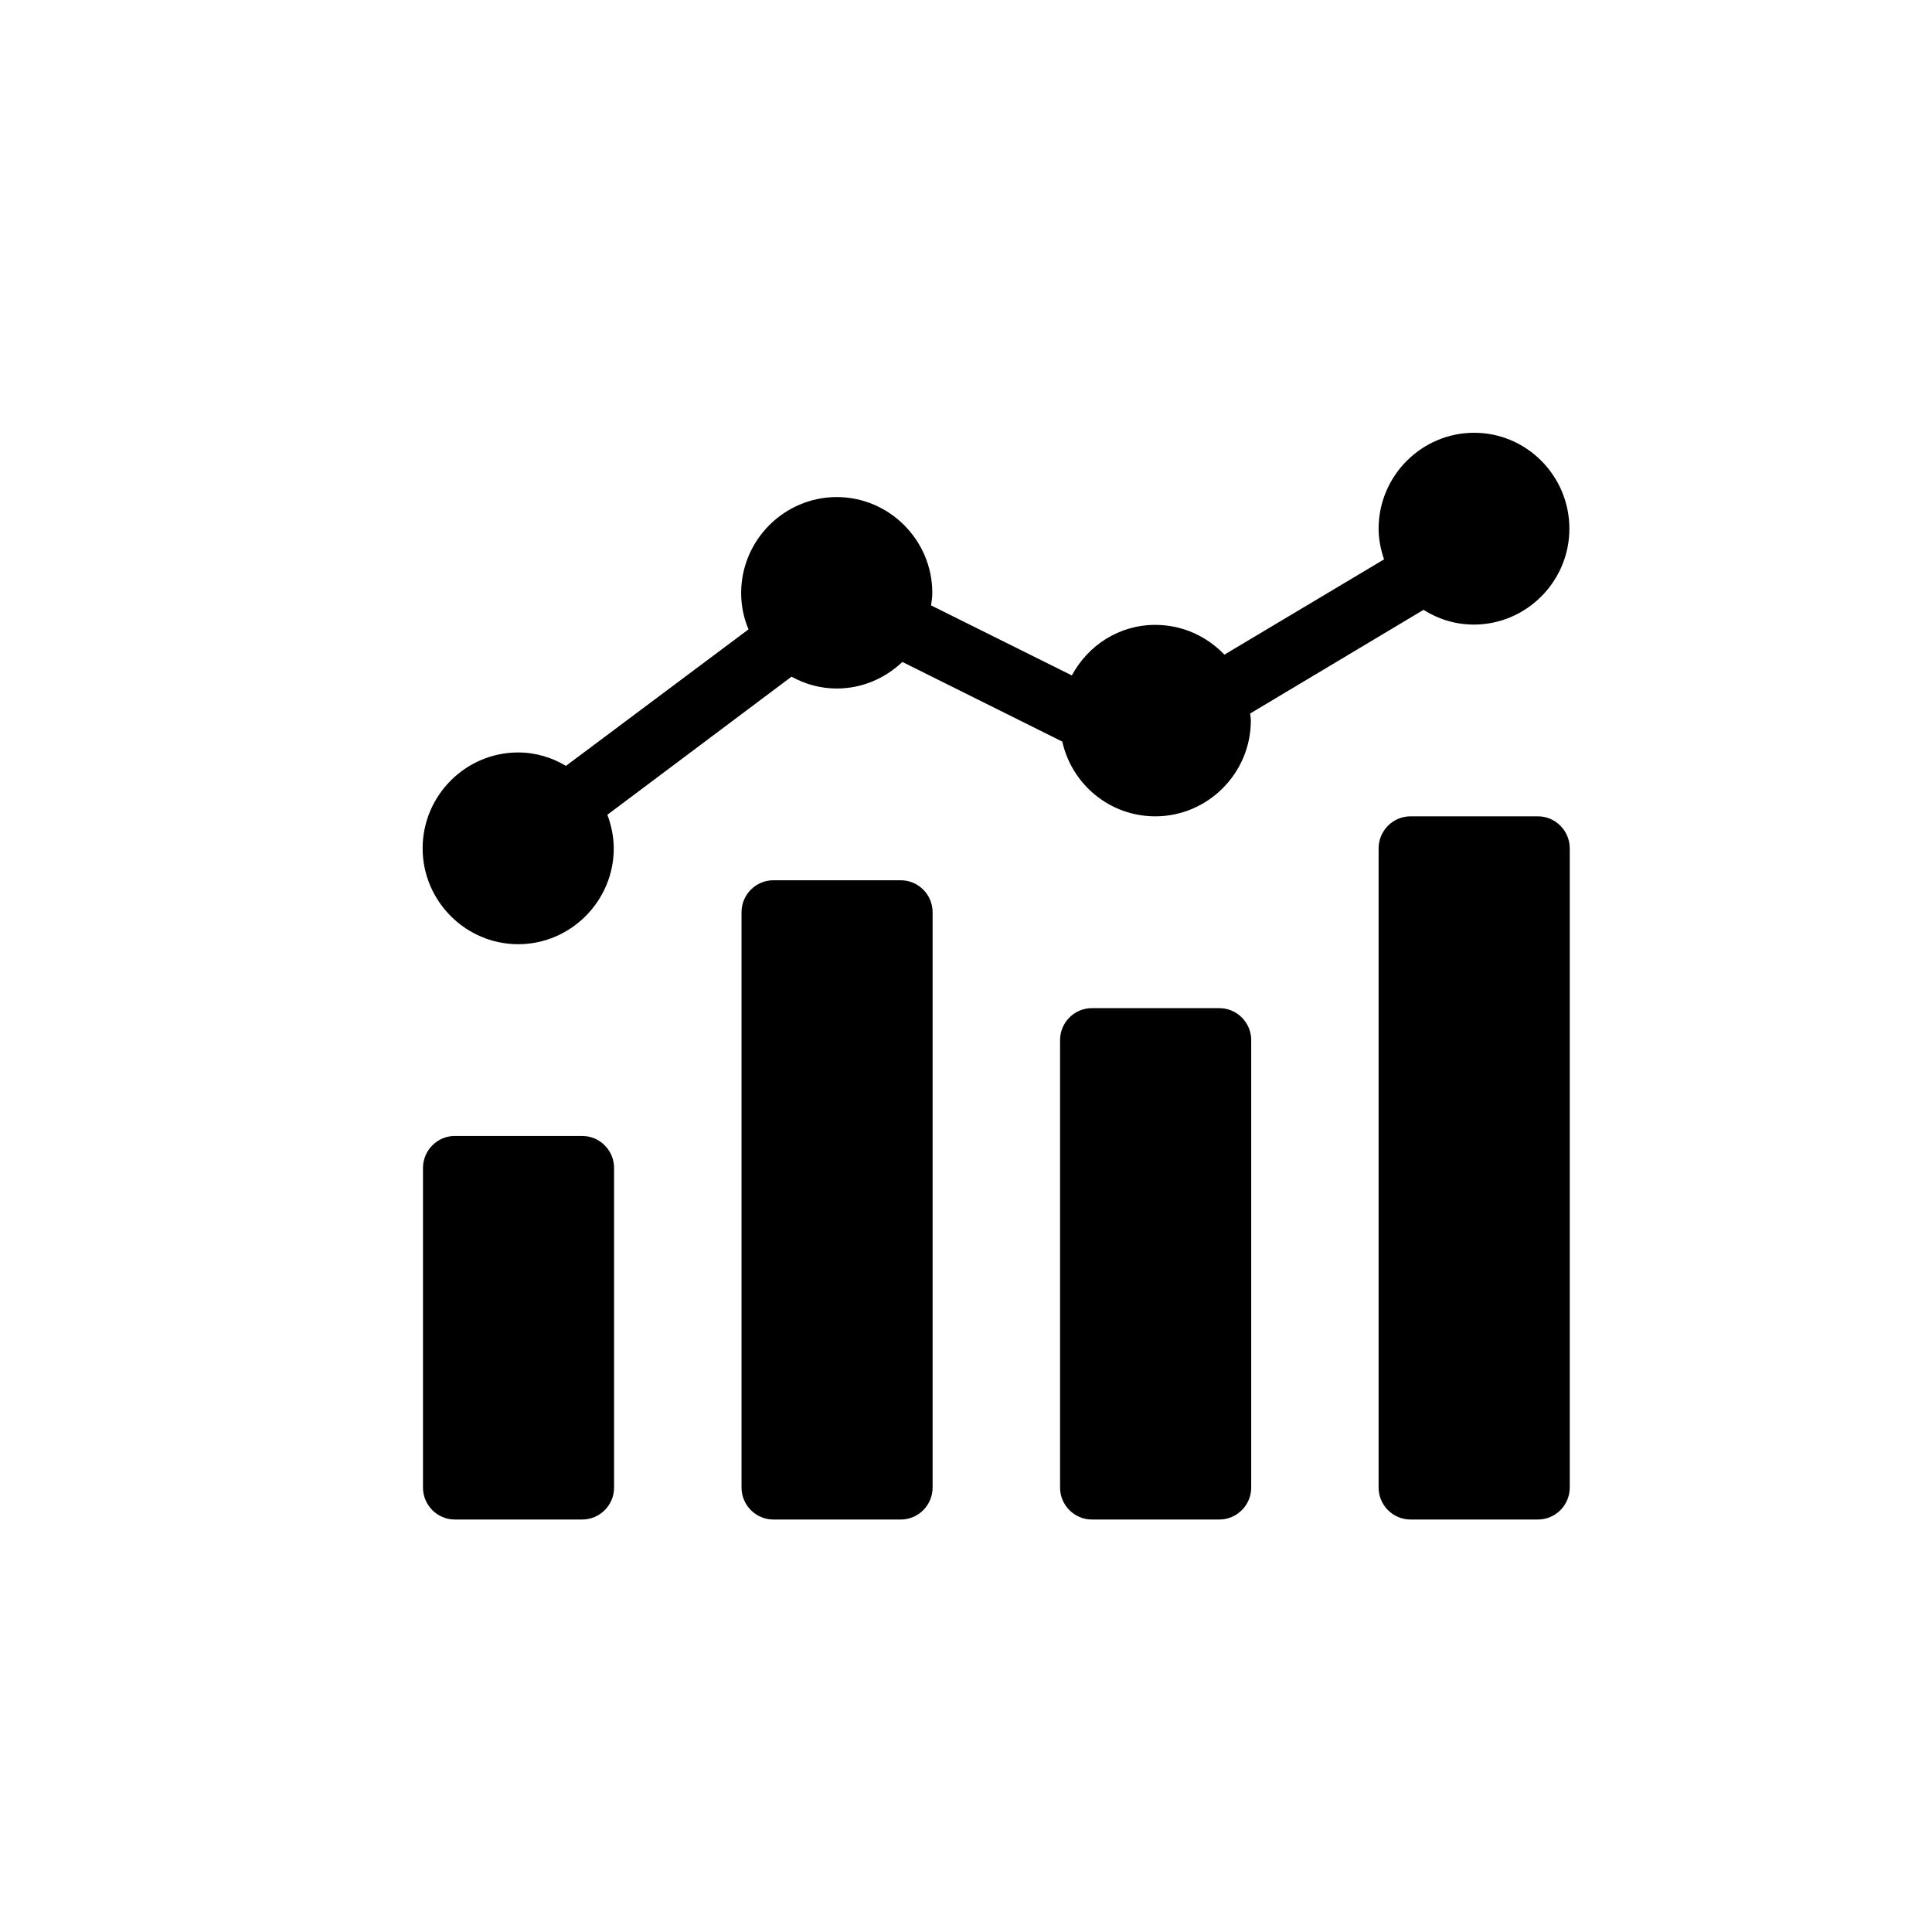
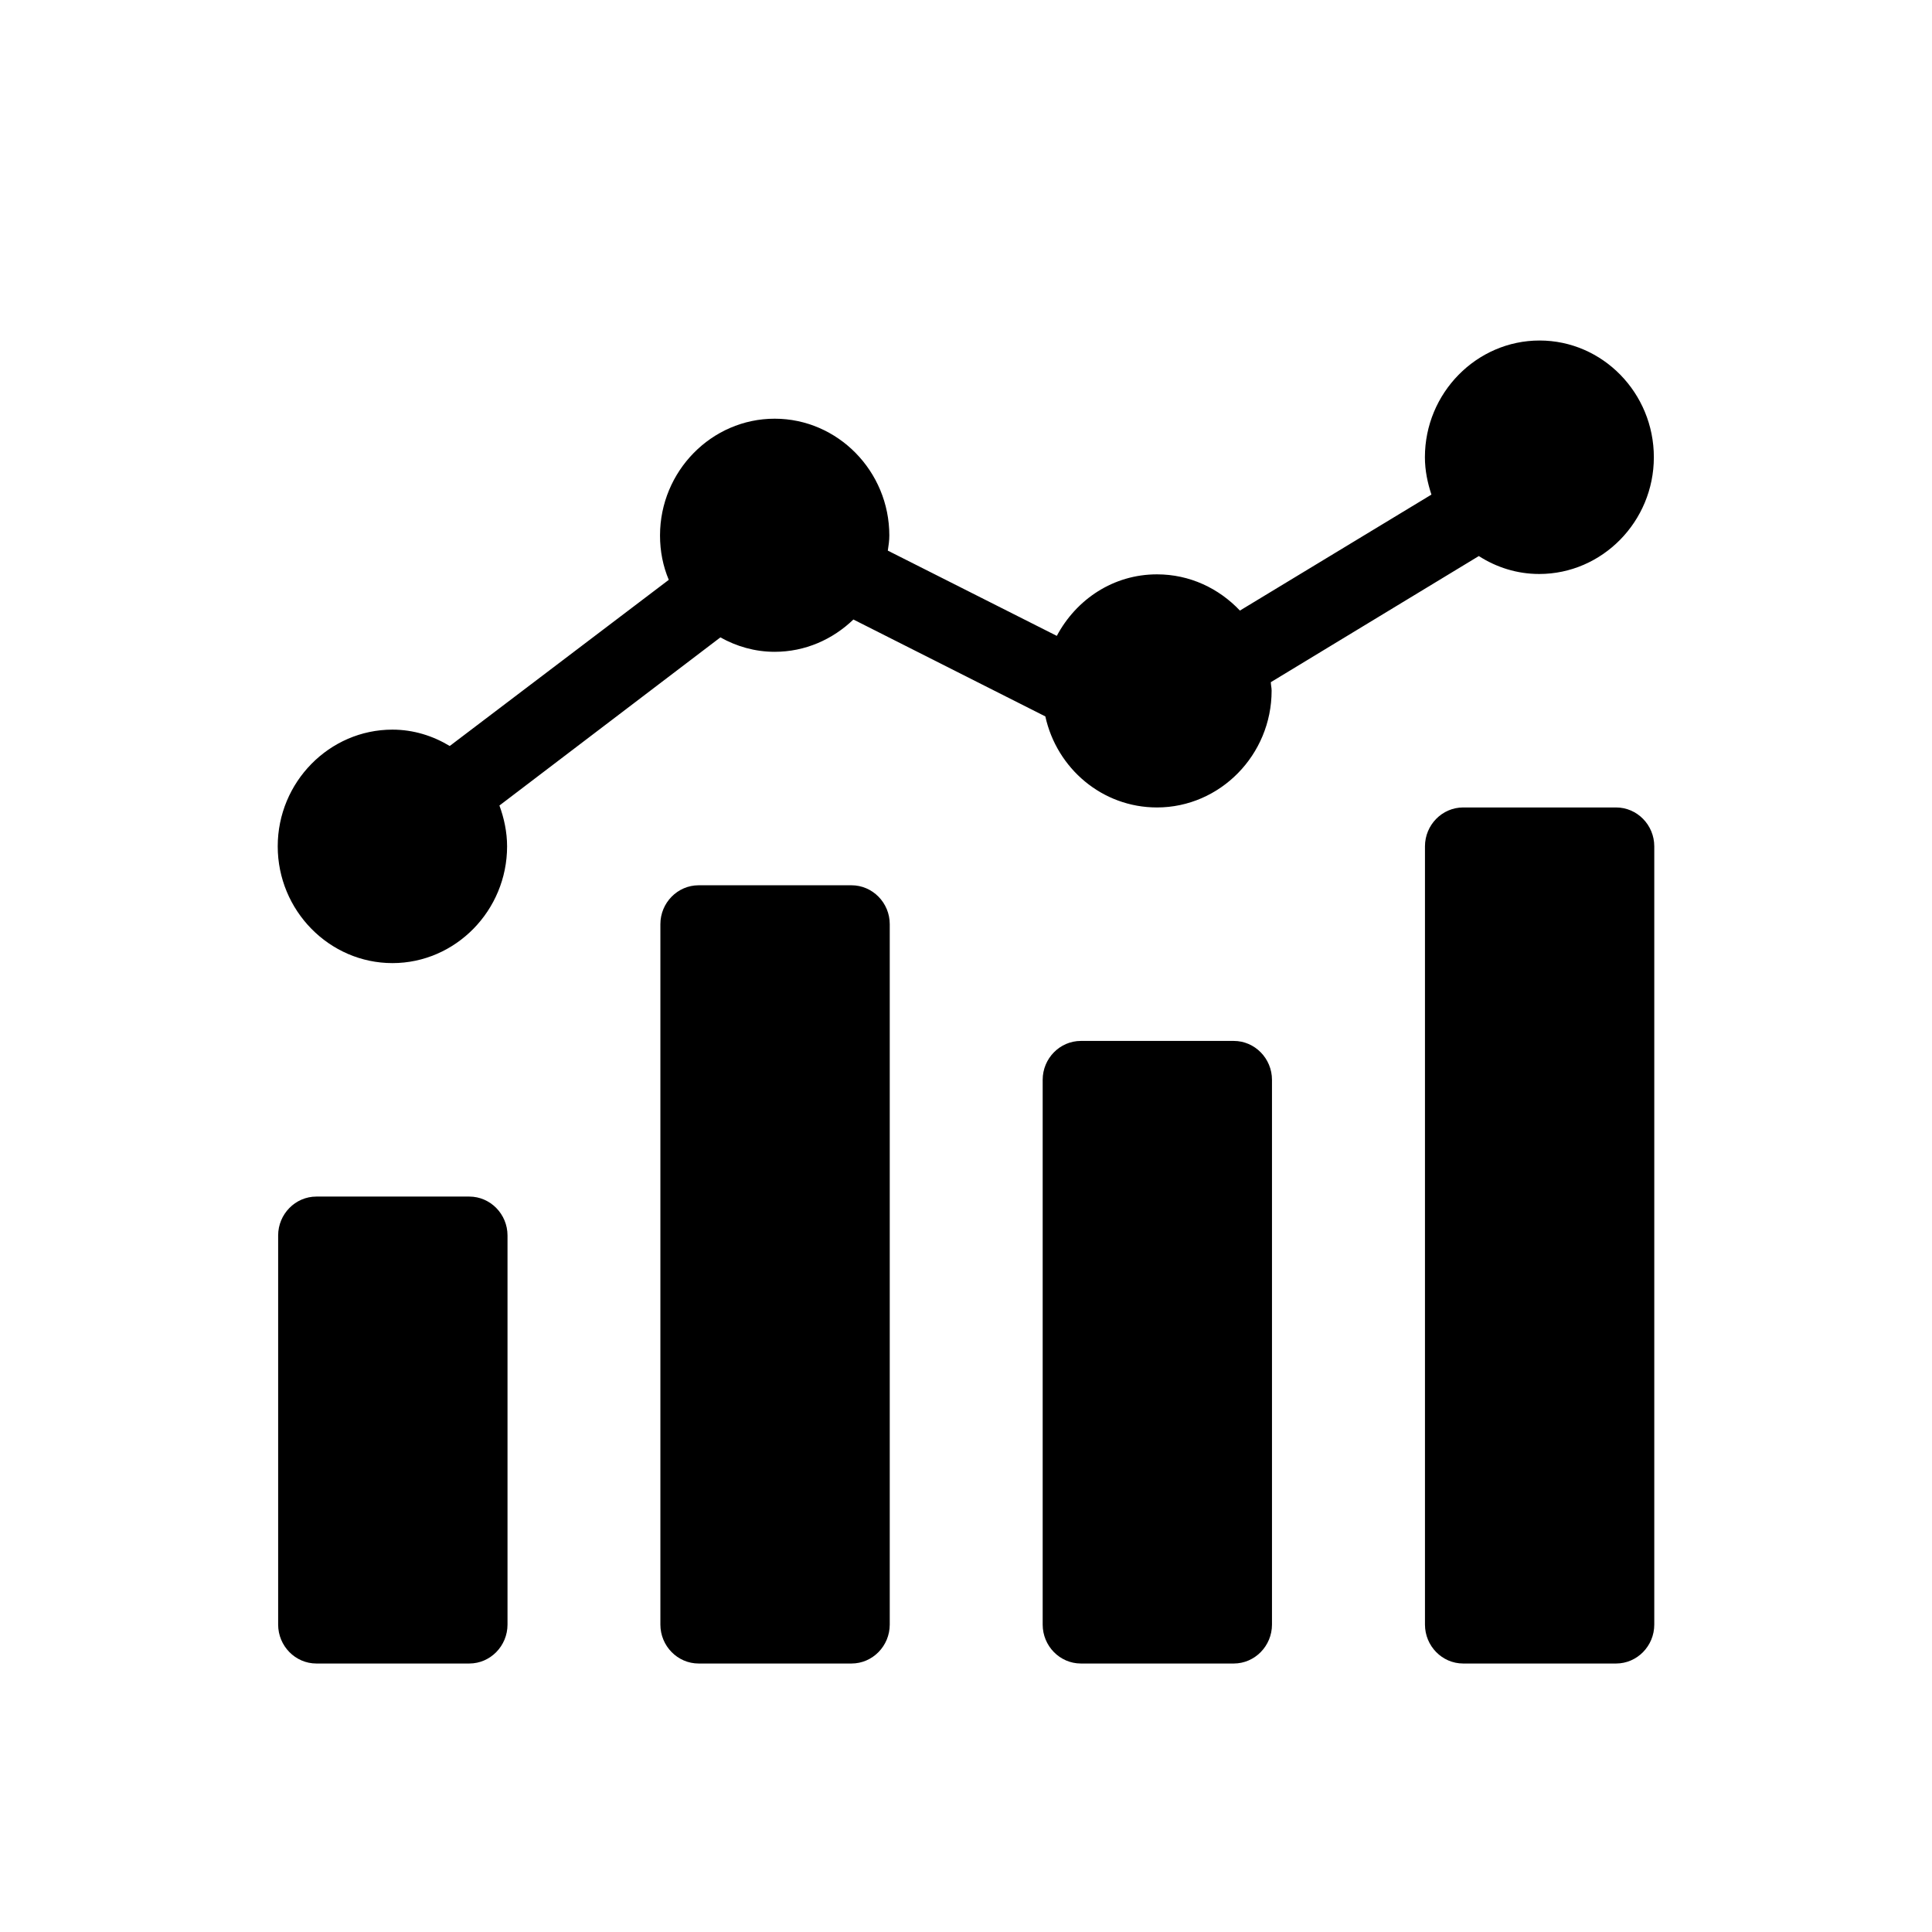
<svg xmlns="http://www.w3.org/2000/svg" viewBox="0 0 32 32">
-   <path fill-rule="evenodd" clip-rule="evenodd" d="M22.834 8.757C22.834 7.883 23.546 7.168 24.417 7.168C25.287 7.168 25.994 7.883 25.994 8.757C25.994 9.63 25.282 10.345 24.412 10.345C24.106 10.345 23.821 10.255 23.578 10.101L20.708 11.817C20.708 11.835 20.71 11.852 20.713 11.871C20.715 11.891 20.718 11.911 20.718 11.933C20.718 12.807 20.006 13.521 19.135 13.521C18.381 13.521 17.753 12.992 17.595 12.283L14.946 10.964C14.661 11.234 14.281 11.404 13.859 11.404C13.585 11.404 13.332 11.33 13.11 11.208L10.06 13.495C10.123 13.664 10.166 13.855 10.166 14.051C10.166 14.924 9.453 15.639 8.583 15.639C7.712 15.639 7 14.924 7 14.051C7 13.177 7.712 12.463 8.583 12.463C8.873 12.463 9.142 12.547 9.374 12.685L12.398 10.424C12.319 10.239 12.276 10.038 12.276 9.821C12.276 8.947 12.989 8.233 13.859 8.233C14.73 8.233 15.442 8.947 15.442 9.821C15.442 9.89 15.431 9.958 15.421 10.027L17.753 11.187C18.022 10.689 18.534 10.35 19.135 10.35C19.589 10.35 19.99 10.541 20.28 10.843L22.924 9.265C22.871 9.106 22.834 8.937 22.834 8.757ZM25.473 13.521H23.362C23.072 13.521 22.834 13.76 22.834 14.051V24.639C22.834 24.93 23.072 25.168 23.362 25.168H25.473C25.763 25.168 26 24.93 26 24.639V14.051C26 13.76 25.763 13.521 25.473 13.521ZM14.92 14.58H12.809C12.519 14.58 12.282 14.818 12.282 15.109V24.639C12.282 24.93 12.519 25.168 12.809 25.168H14.92C15.21 25.168 15.447 24.93 15.447 24.639V15.109C15.447 14.818 15.21 14.58 14.92 14.58ZM9.644 18.815H7.533C7.243 18.815 7.006 19.054 7.006 19.345V24.639C7.006 24.93 7.243 25.168 7.533 25.168H9.644C9.934 25.168 10.171 24.93 10.171 24.639V19.345C10.171 19.054 9.934 18.815 9.644 18.815ZM18.085 16.698H20.196C20.486 16.698 20.724 16.936 20.724 17.227V24.639C20.724 24.93 20.486 25.168 20.196 25.168H18.085C17.795 25.168 17.558 24.93 17.558 24.639V17.227C17.558 16.936 17.795 16.698 18.085 16.698Z" />
+   <path fill-rule="evenodd" clip-rule="evenodd" d="M23.601 7.573C23.601 6.51 24.456 5.64 25.5 5.64C26.545 5.64 27.393 6.51 27.393 7.573C27.393 8.637 26.539 9.507 25.494 9.507C25.127 9.507 24.785 9.397 24.494 9.21L21.049 11.299C21.049 11.32 21.052 11.342 21.055 11.365C21.059 11.389 21.062 11.414 21.062 11.44C21.062 12.504 20.207 13.374 19.163 13.374C18.257 13.374 17.504 12.729 17.314 11.866L14.135 10.261C13.793 10.59 13.338 10.796 12.831 10.796C12.502 10.796 12.198 10.706 11.932 10.557L8.272 13.342C8.348 13.548 8.399 13.78 8.399 14.018C8.399 15.082 7.544 15.952 6.5 15.952C5.455 15.952 4.6 15.082 4.6 14.018C4.6 12.955 5.455 12.085 6.5 12.085C6.848 12.085 7.171 12.188 7.449 12.356L11.077 9.604C10.982 9.378 10.932 9.133 10.932 8.869C10.932 7.805 11.786 6.935 12.831 6.935C13.876 6.935 14.73 7.805 14.73 8.869C14.73 8.953 14.718 9.036 14.705 9.12L17.504 10.532C17.827 9.926 18.441 9.513 19.163 9.513C19.707 9.513 20.188 9.745 20.537 10.113L23.709 8.192C23.645 7.999 23.601 7.793 23.601 7.573ZM26.767 13.374H24.235C23.886 13.374 23.602 13.664 23.602 14.018V26.908C23.602 27.263 23.886 27.553 24.235 27.553H26.767C27.116 27.553 27.4 27.263 27.4 26.908V14.018C27.4 13.664 27.116 13.374 26.767 13.374ZM14.104 14.663H11.571C11.223 14.663 10.938 14.953 10.938 15.307V26.908C10.938 27.263 11.223 27.553 11.571 27.553H14.104C14.452 27.553 14.737 27.263 14.737 26.908V15.307C14.737 14.953 14.452 14.663 14.104 14.663ZM7.773 19.819H5.24C4.892 19.819 4.607 20.109 4.607 20.463V26.908C4.607 27.263 4.892 27.553 5.24 27.553H7.773C8.121 27.553 8.406 27.263 8.406 26.908V20.463C8.406 20.109 8.121 19.819 7.773 19.819ZM17.903 17.241H20.435C20.783 17.241 21.068 17.531 21.068 17.885V26.908C21.068 27.263 20.783 27.553 20.435 27.553H17.903C17.554 27.553 17.27 27.263 17.27 26.908V17.885C17.27 17.531 17.554 17.241 17.903 17.241Z" />
</svg>
